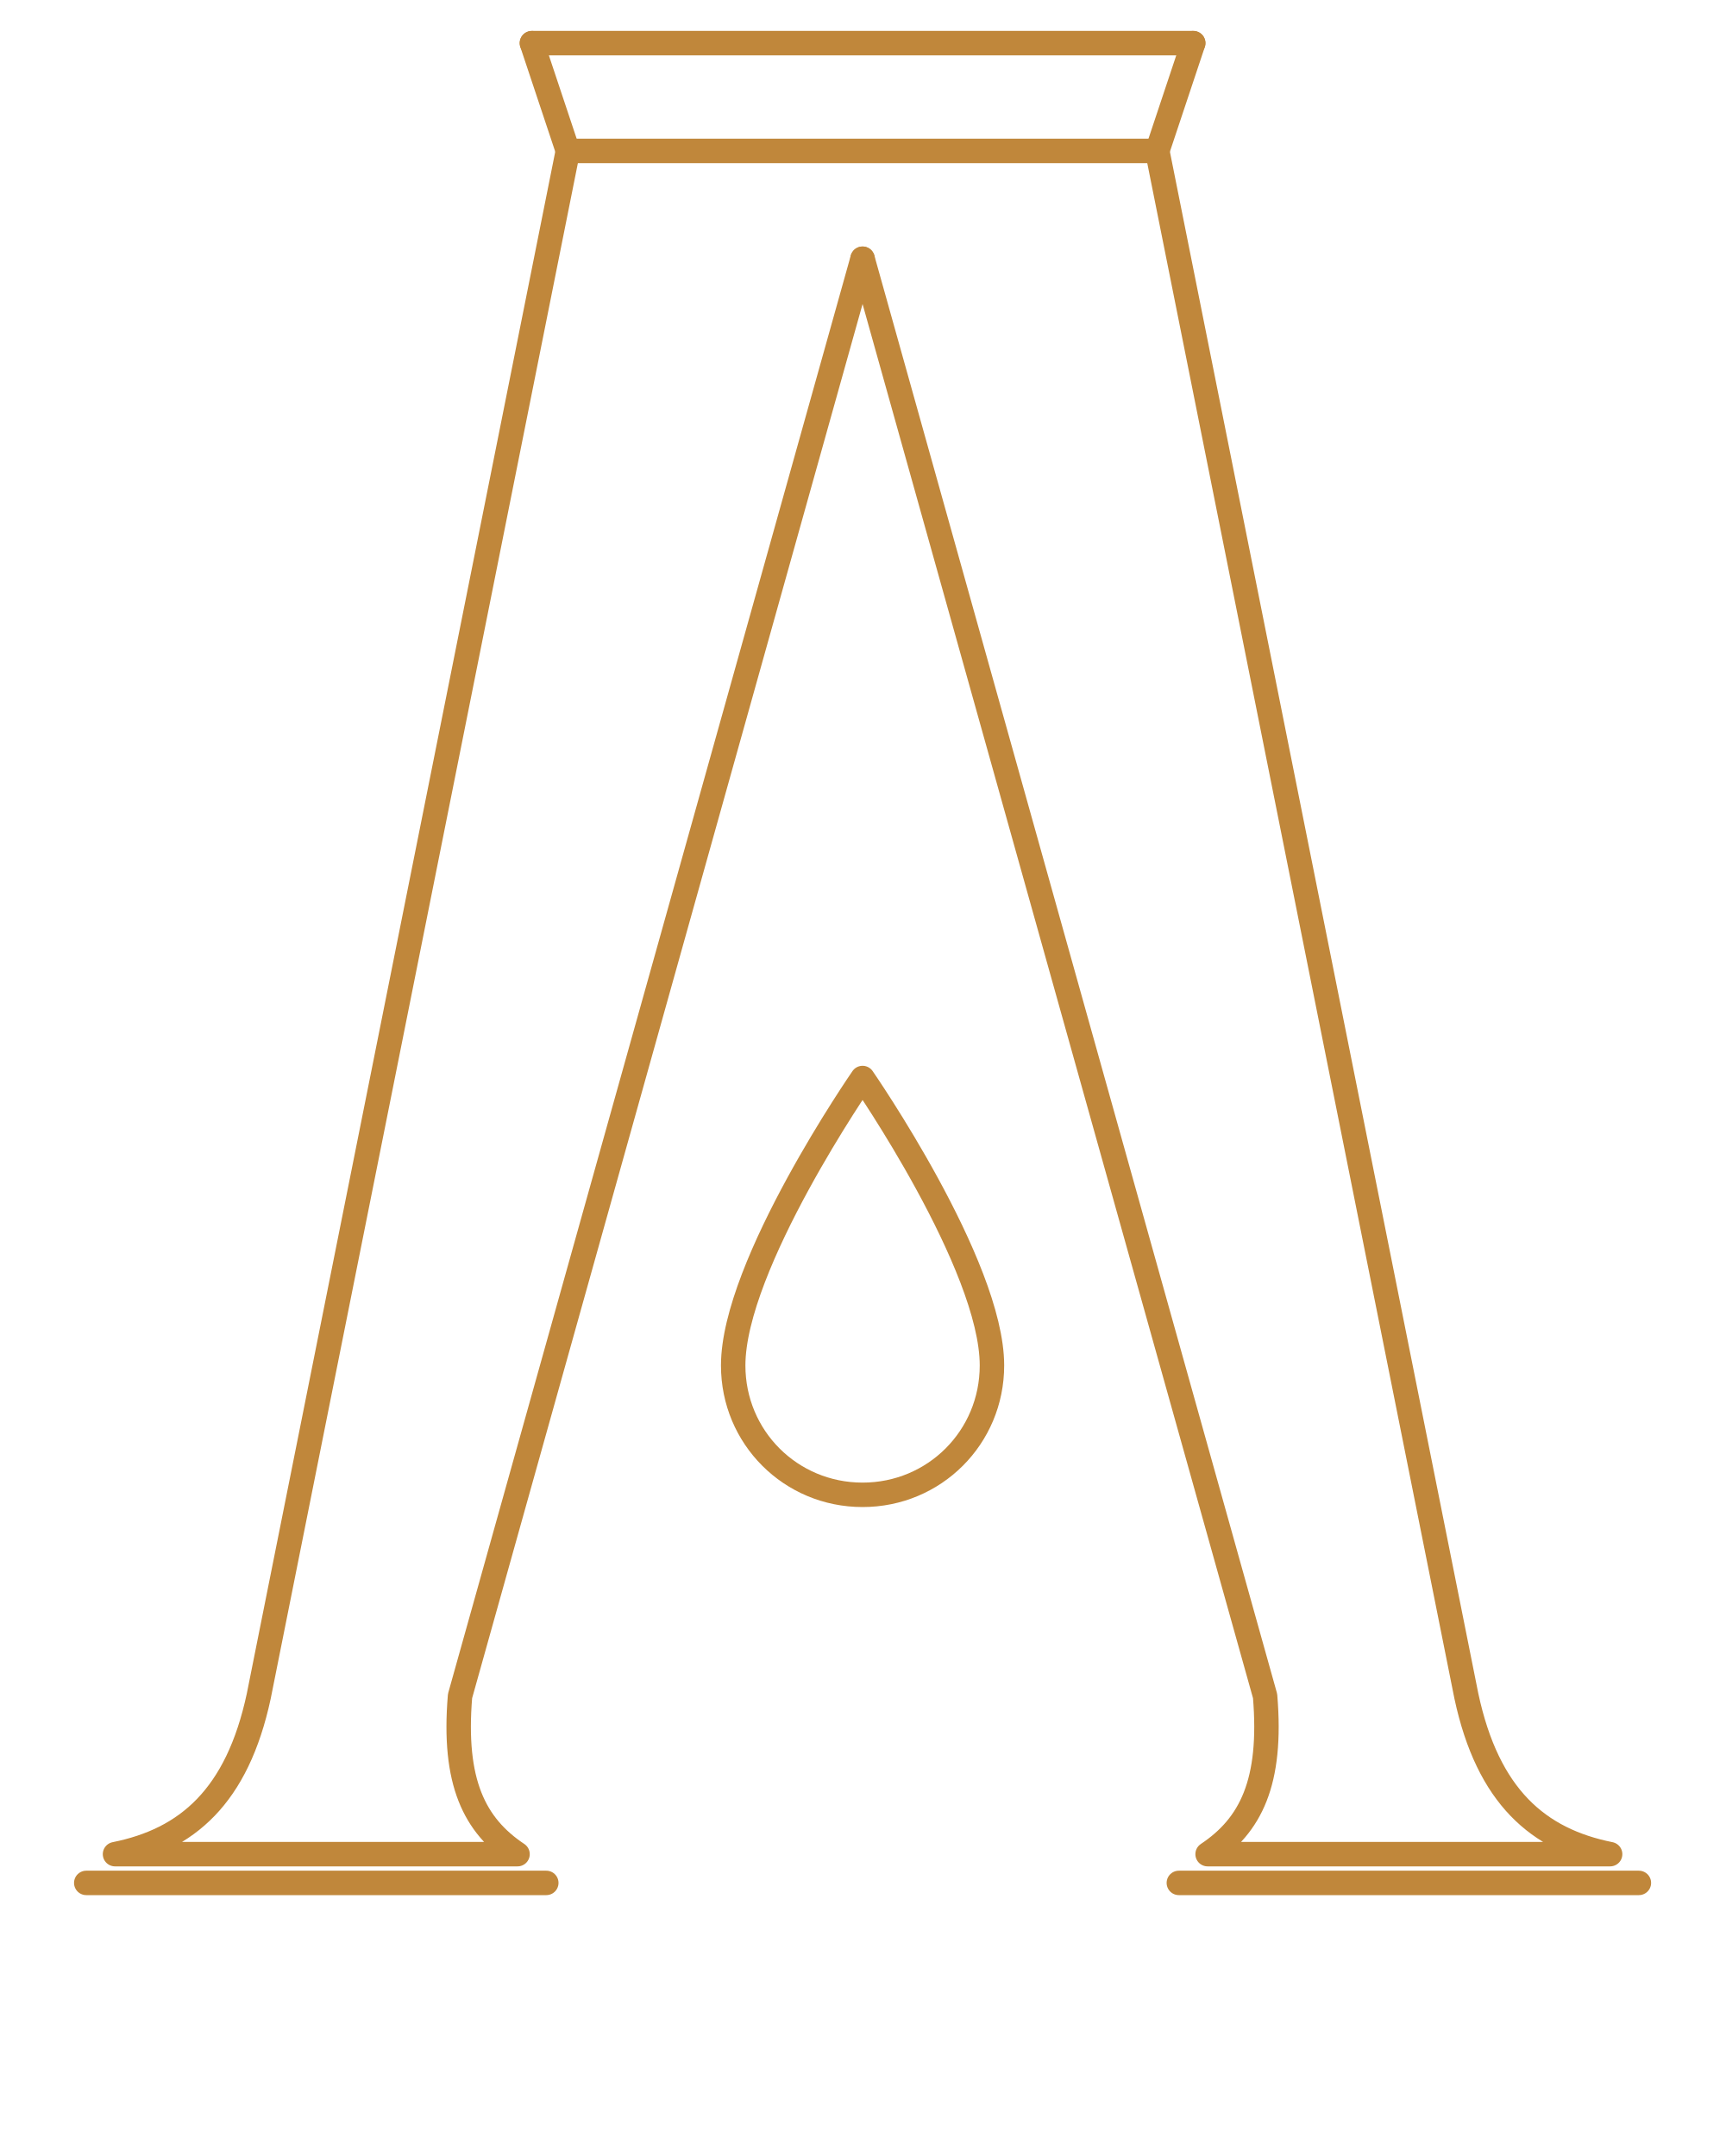
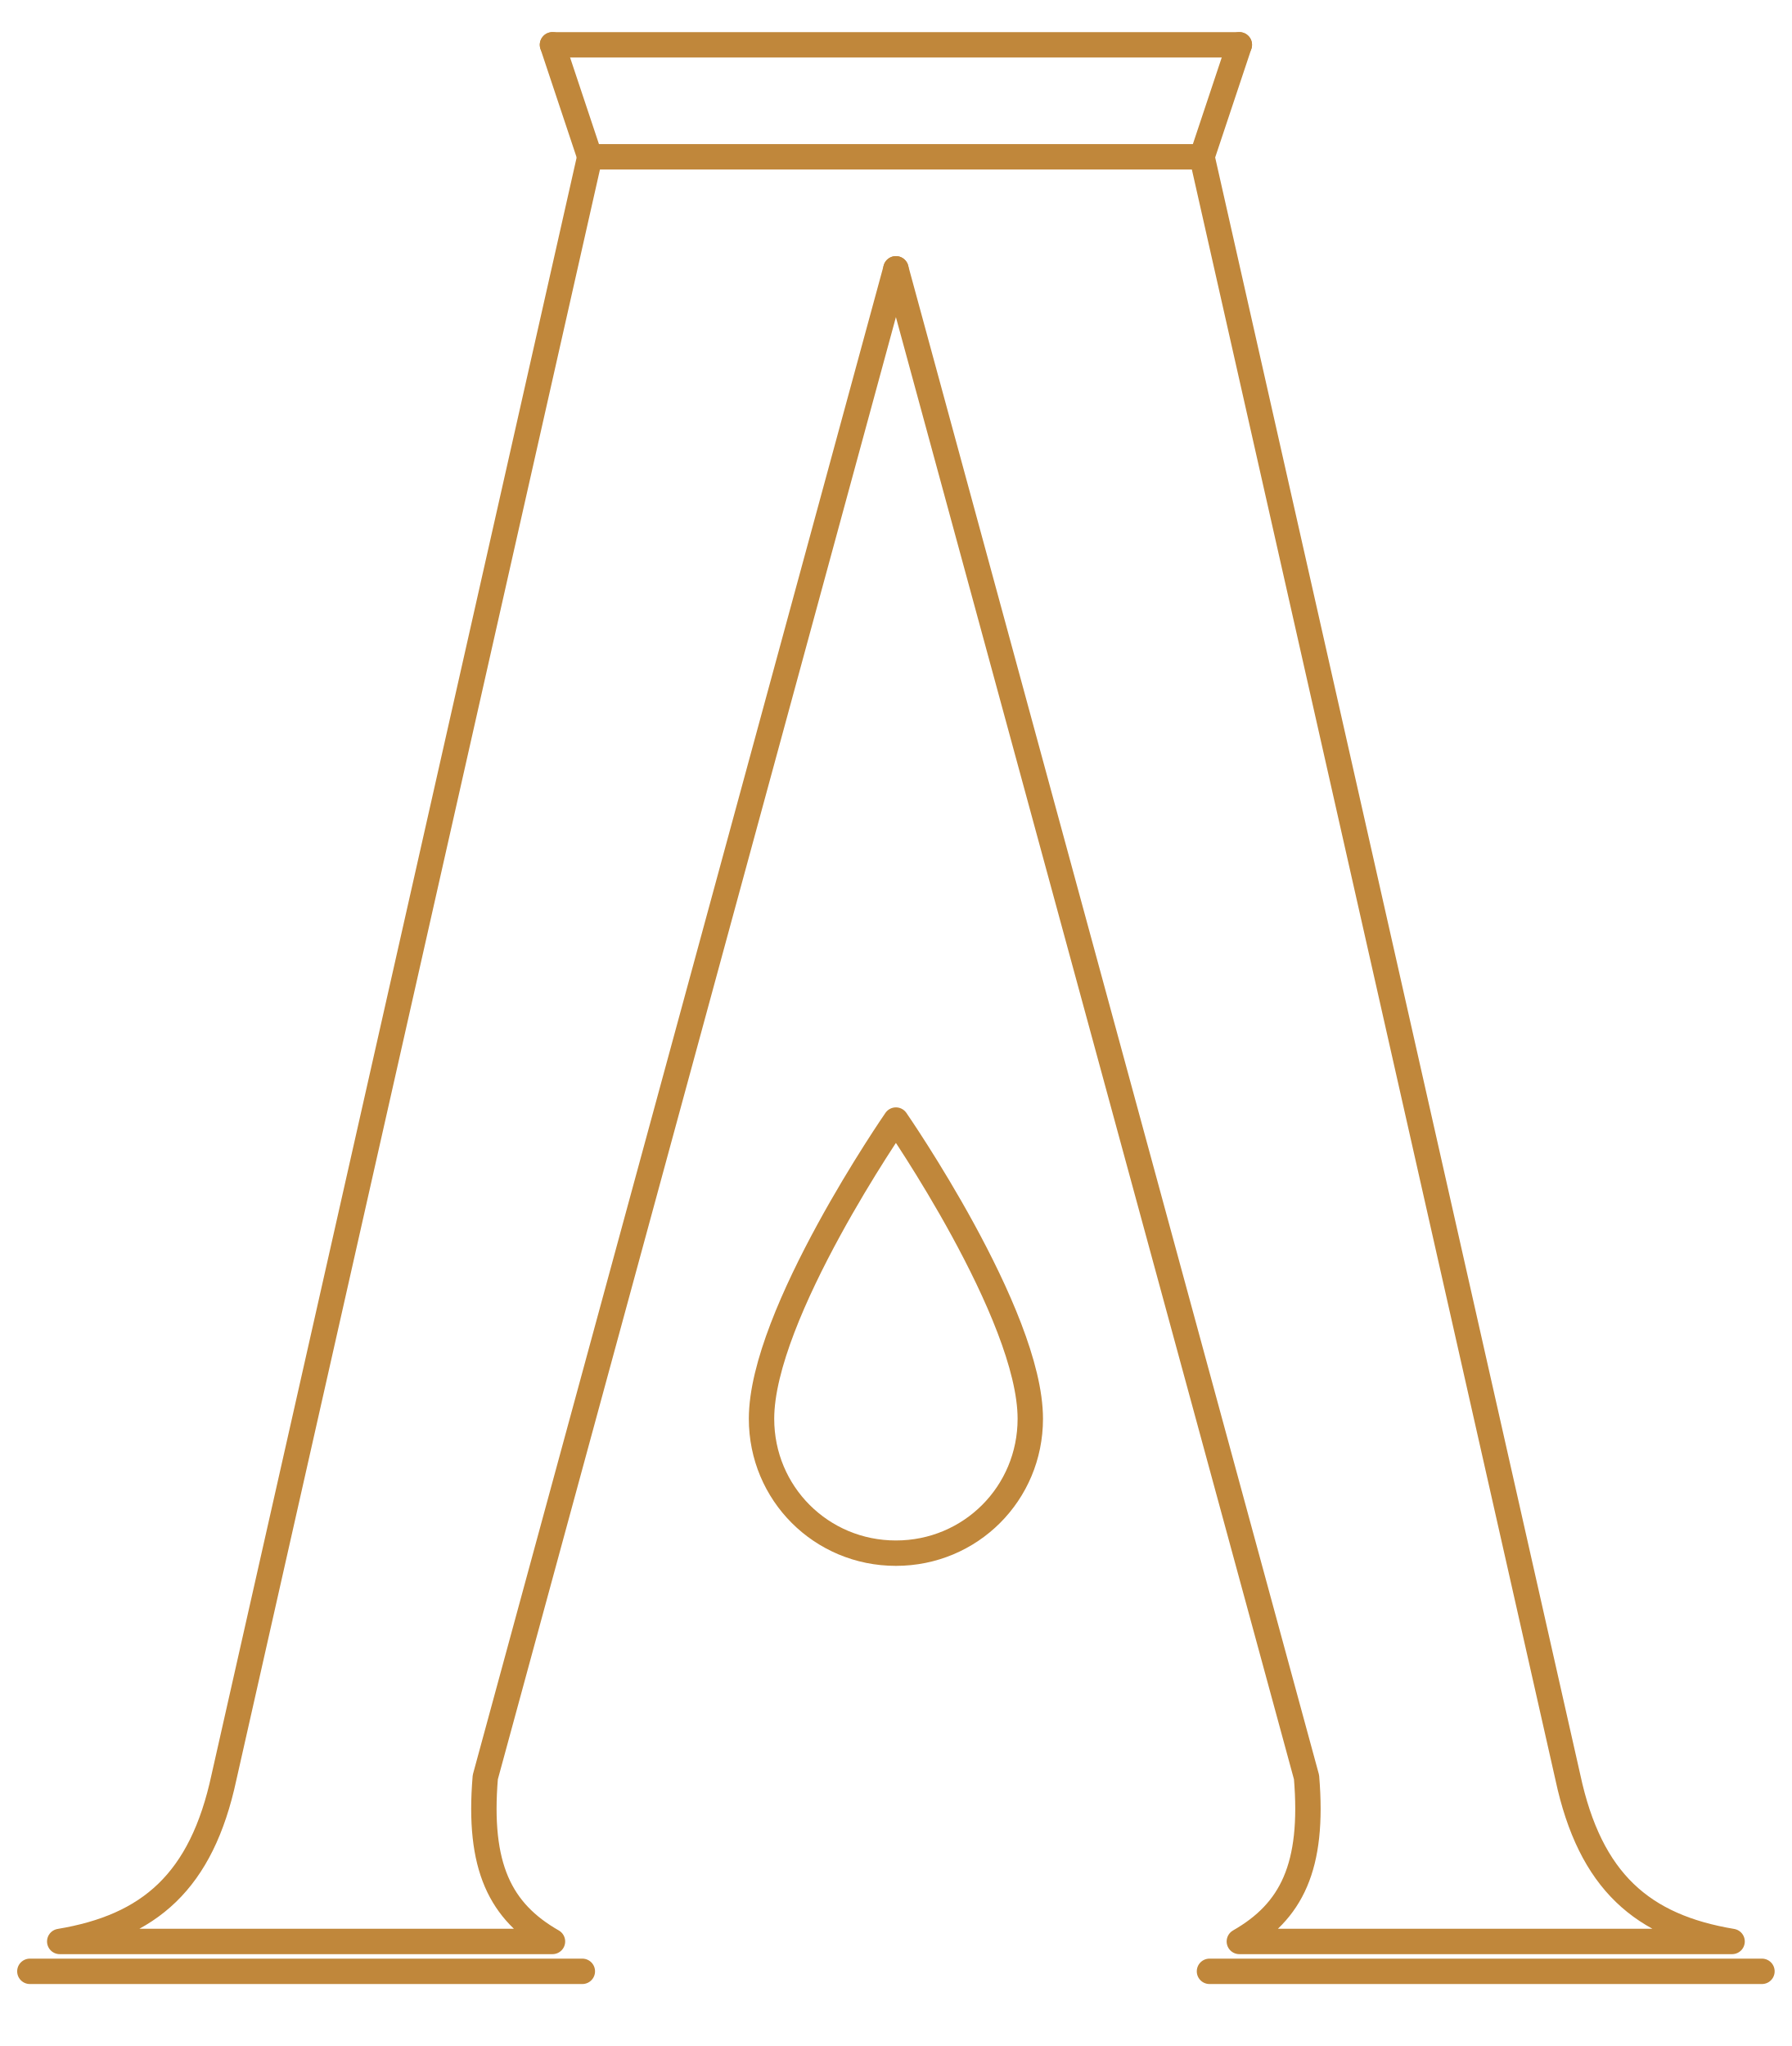
- <svg xmlns="http://www.w3.org/2000/svg" viewBox="0 0 240 300" fill="none">
+ <svg xmlns="http://www.w3.org/2000/svg" viewBox="0 0 240 274" fill="none">
  <g stroke="#C0873B" stroke-width="3.4" stroke-linejoin="round" stroke-linecap="round">
    <path d="M74 6 H166" />
    <path d="M79 21 H161" />
    <path d="M74 6 L79 21" />
    <path d="M166 6 L161 21" />
-     <path d="M79 21 L36 236 C33 250 26 256 16 258 H72 C66 254 63 248 64 236 L120 36" />
-     <path d="M161 21 L204 236 C207 250 214 256 224 258 H168 C174 254 177 248 176 236 L120 36" />
-     <path d="M12 262 H76" />
-     <path d="M164 262 H228" />
+     <path d="M79 21 L30 238 C27 252 20 258 8 260 H74 C67 256 64 250 65 238 L120 36" />
+     <path d="M161 21 L210 238 C213 252 220 258 232 260 H166 C173 256 176 250 175 238 L120 36" />
+     <path d="M4 264 H78" />
+     <path d="M162 264 H236" />
    <path d="M120 150 C120 150 138 176 138 190 C138 200 130 208 120 208 C110 208 102 200 102 190 C102 176 120 150 120 150 Z" />
  </g>
</svg>
